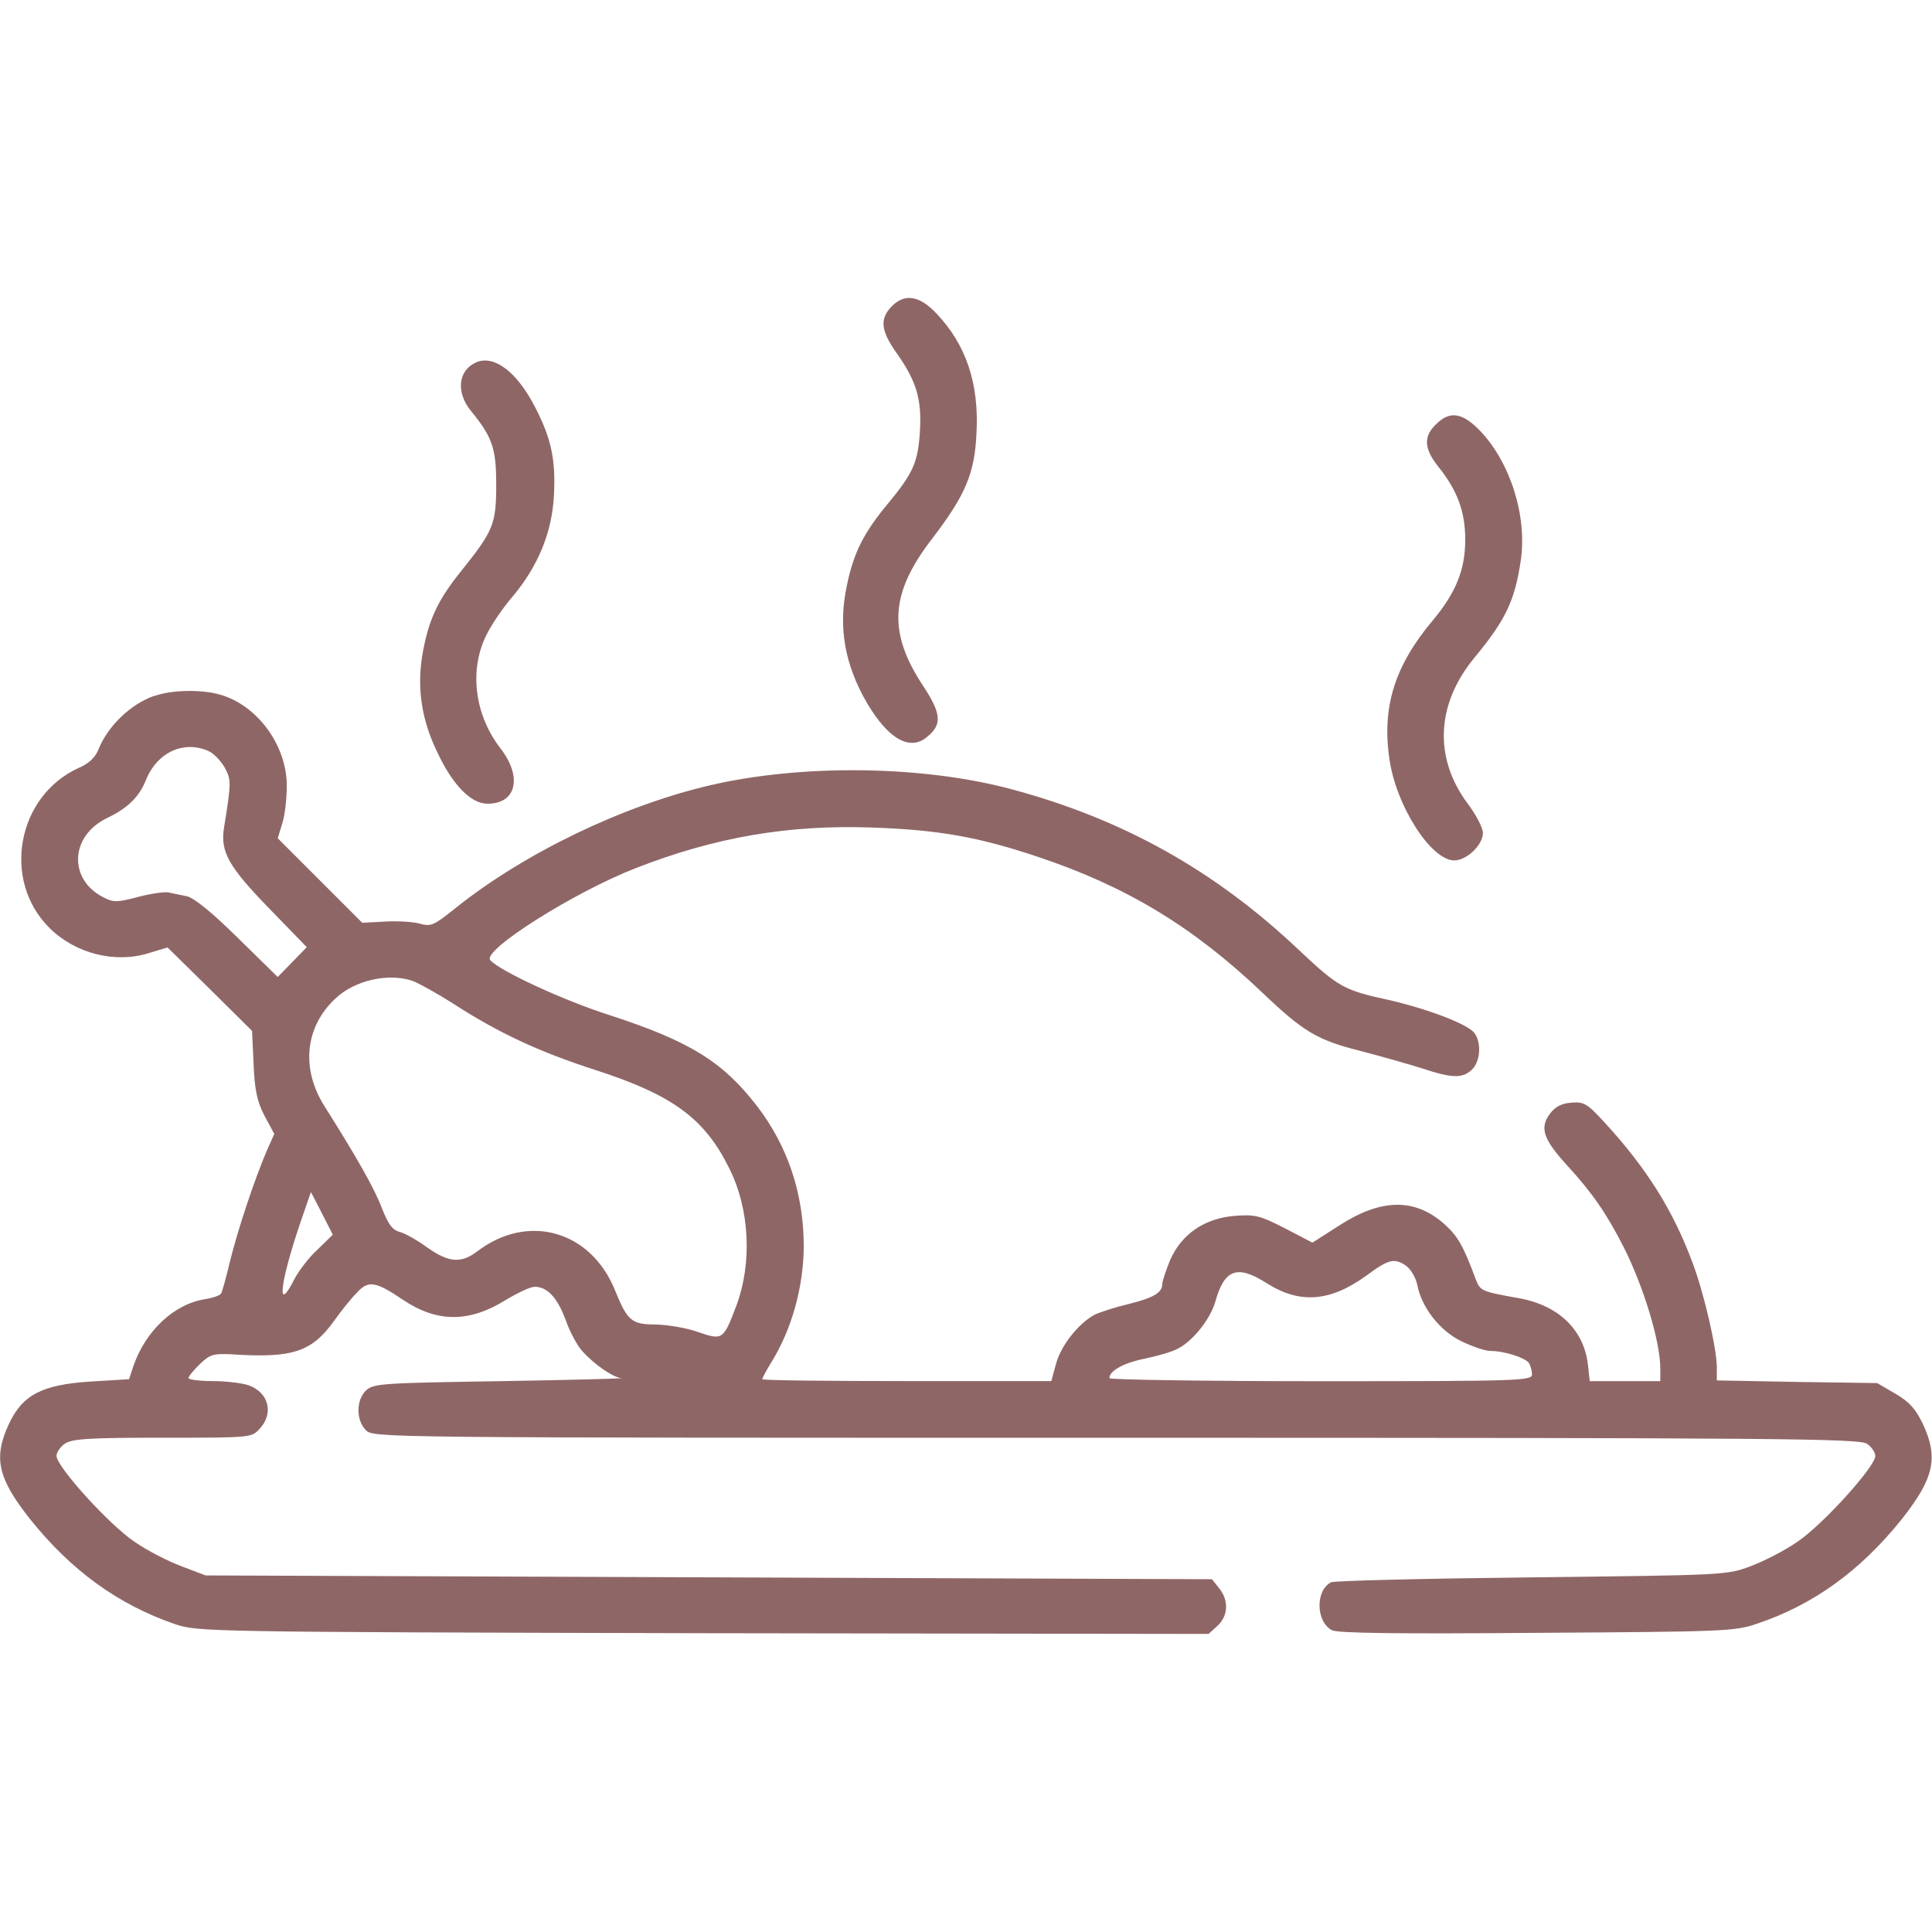
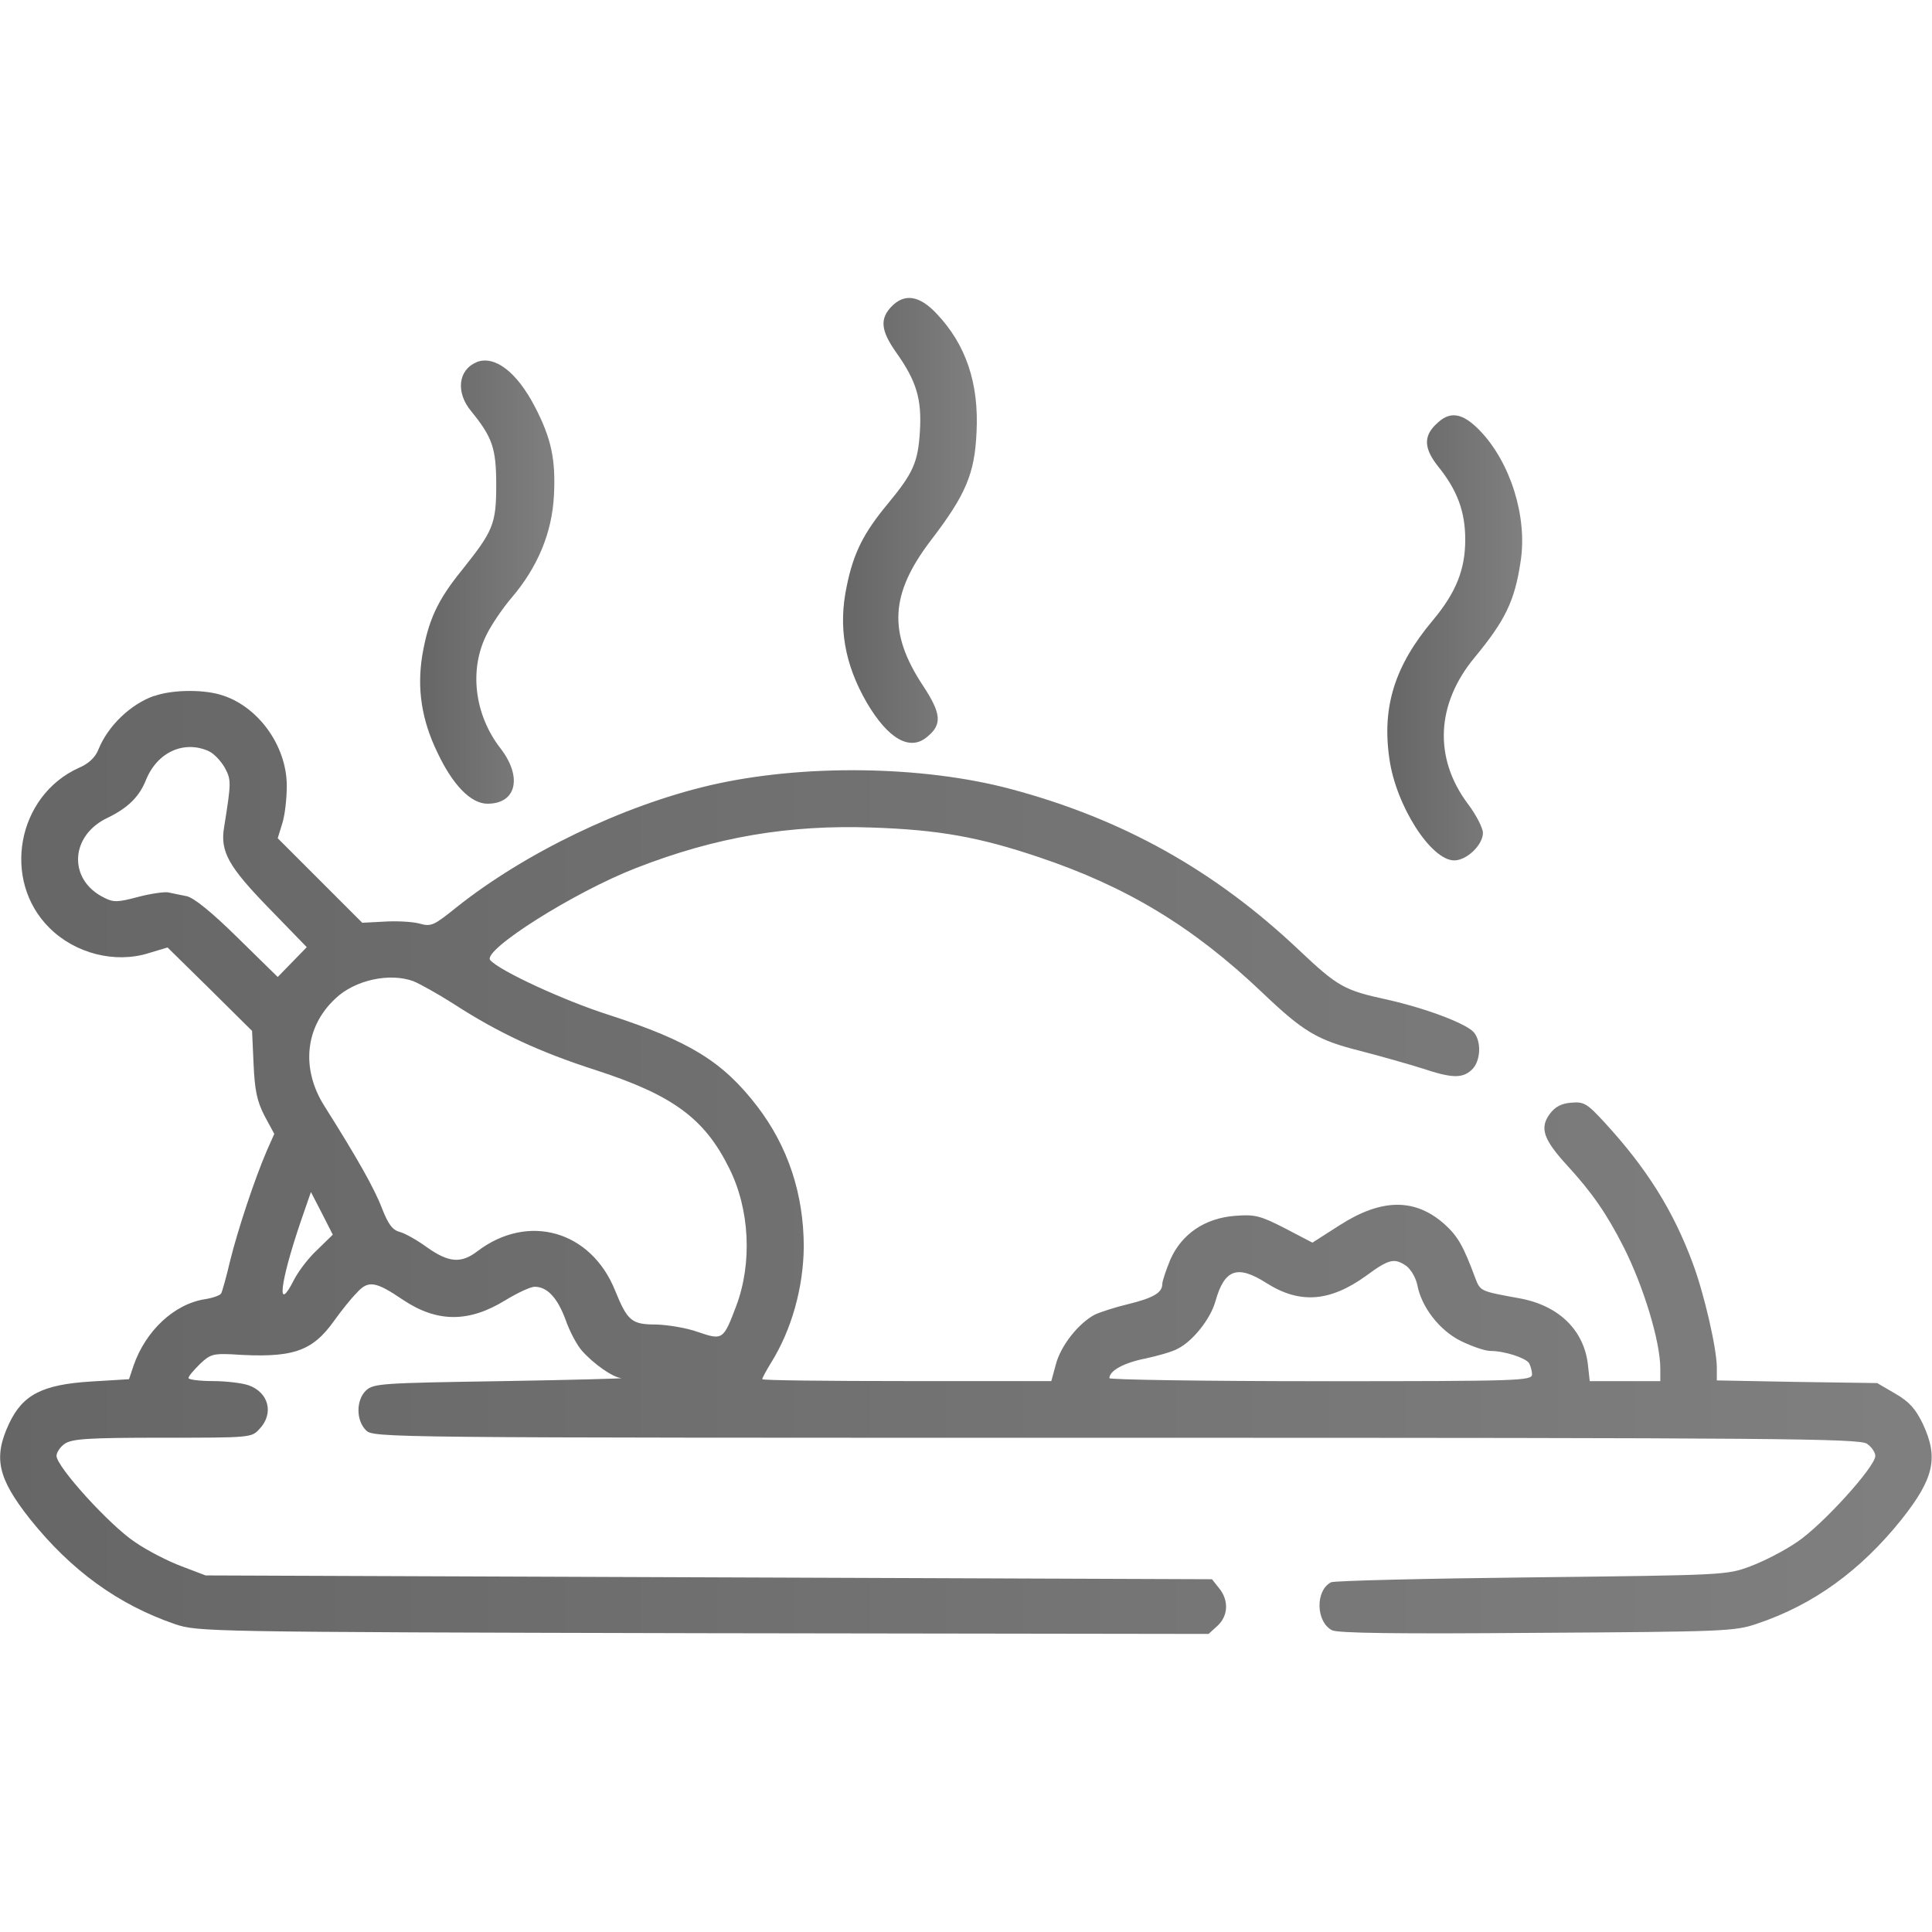
<svg xmlns="http://www.w3.org/2000/svg" version="1.1" width="32" height="32" viewBox="0 0 32 32">
  <linearGradient id="gradient1" x1="100%" y1="0%" x2="0%" y2="0%">
-     <stop offset="0%" style="stop-color: #450000; stop-opacity: .6" />
-     <stop offset="100%" style="stop-color: #450000; stop-opacity: .6" />
+     <stop offset="0%" style="stop-color: #000000; stop-opacity: .5" />
+     <stop offset="100%" style="stop-color: #0000000; stop-opacity: .6" />
  </linearGradient>
  <path fill="url(#gradient1)" d="M14.762 5.081c-0.194 0.206-0.169 0.4 0.081 0.756 0.338 0.475 0.425 0.775 0.394 1.3s-0.113 0.7-0.537 1.213c-0.394 0.475-0.563 0.806-0.675 1.356-0.144 0.675-0.037 1.294 0.331 1.931 0.356 0.606 0.719 0.813 1.006 0.563 0.244-0.2 0.231-0.381-0.075-0.844-0.581-0.881-0.544-1.519 0.131-2.406 0.575-0.75 0.725-1.1 0.756-1.781 0.044-0.819-0.175-1.463-0.662-1.975-0.287-0.306-0.537-0.338-0.75-0.112z" />
  <path fill="url(#gradient1)" d="M7.894 6c-0.306 0.125-0.35 0.5-0.088 0.813 0.35 0.431 0.413 0.612 0.413 1.219 0 0.65-0.050 0.762-0.569 1.412-0.406 0.5-0.556 0.831-0.656 1.412-0.088 0.55-0.013 1.063 0.25 1.606 0.256 0.544 0.556 0.85 0.831 0.85 0.481 0 0.581-0.444 0.213-0.919-0.431-0.556-0.525-1.313-0.219-1.9 0.075-0.15 0.256-0.419 0.406-0.594 0.431-0.506 0.669-1.075 0.7-1.694 0.031-0.594-0.044-0.944-0.313-1.463-0.3-0.581-0.669-0.862-0.969-0.744z" />
  <path fill="url(#gradient1)" d="M23.781 7.031c-0.206 0.2-0.194 0.4 0.038 0.694 0.319 0.394 0.45 0.75 0.45 1.213 0 0.5-0.156 0.881-0.538 1.338-0.625 0.744-0.844 1.425-0.719 2.287 0.106 0.775 0.688 1.688 1.075 1.688 0.206 0 0.475-0.256 0.475-0.456 0-0.081-0.113-0.3-0.25-0.481-0.569-0.762-0.525-1.656 0.113-2.425 0.506-0.613 0.663-0.931 0.762-1.594 0.113-0.738-0.169-1.631-0.669-2.156-0.294-0.306-0.506-0.344-0.738-0.106z" />
  <path fill="url(#gradient1)" d="M2.556 11.525c-0.394 0.137-0.769 0.5-0.925 0.887-0.050 0.131-0.163 0.238-0.325 0.306-1.025 0.463-1.281 1.863-0.488 2.65 0.425 0.425 1.087 0.594 1.644 0.419l0.313-0.094 0.7 0.688 0.7 0.694 0.025 0.55c0.019 0.431 0.056 0.613 0.181 0.856l0.162 0.3-0.125 0.281c-0.206 0.481-0.481 1.313-0.606 1.819-0.063 0.269-0.131 0.512-0.15 0.544s-0.144 0.075-0.269 0.094c-0.512 0.081-0.981 0.525-1.181 1.1l-0.075 0.225-0.625 0.038c-0.813 0.050-1.137 0.219-1.363 0.7-0.263 0.563-0.188 0.9 0.35 1.581 0.681 0.85 1.456 1.413 2.4 1.738 0.381 0.125 0.45 0.131 8.75 0.15l8.369 0.012 0.15-0.137c0.175-0.163 0.188-0.419 0.025-0.619l-0.119-0.15-16.669-0.063-0.394-0.15c-0.219-0.081-0.575-0.262-0.781-0.406-0.413-0.275-1.294-1.244-1.294-1.425 0-0.056 0.063-0.15 0.137-0.2 0.119-0.081 0.381-0.1 1.612-0.1 1.463 0 1.481 0 1.612-0.144 0.244-0.256 0.156-0.606-0.181-0.725-0.112-0.038-0.381-0.069-0.594-0.069-0.219 0-0.4-0.025-0.4-0.050 0-0.031 0.087-0.131 0.188-0.231 0.169-0.163 0.225-0.175 0.519-0.163 1.013 0.069 1.337-0.038 1.706-0.556 0.112-0.156 0.275-0.363 0.369-0.456 0.194-0.219 0.313-0.2 0.775 0.113 0.563 0.375 1.088 0.375 1.688 0.006 0.206-0.125 0.419-0.225 0.488-0.225 0.206 0 0.375 0.175 0.512 0.544 0.069 0.2 0.194 0.431 0.275 0.519 0.188 0.212 0.506 0.438 0.65 0.45 0.063 0.006-0.831 0.031-1.988 0.050-1.956 0.031-2.112 0.038-2.237 0.15-0.169 0.156-0.175 0.494-0.006 0.663 0.125 0.125 0.206 0.125 12.425 0.125 11.031 0 12.313 0.012 12.438 0.1 0.075 0.050 0.137 0.144 0.137 0.2 0 0.181-0.881 1.15-1.294 1.425-0.206 0.144-0.563 0.325-0.781 0.406-0.387 0.144-0.431 0.144-3.613 0.181-1.769 0.019-3.269 0.056-3.325 0.081-0.262 0.131-0.256 0.65 0.012 0.794 0.087 0.050 1.081 0.063 3.394 0.044 3.094-0.019 3.281-0.025 3.644-0.15 0.938-0.313 1.719-0.881 2.4-1.731 0.538-0.681 0.612-1.019 0.35-1.581-0.119-0.244-0.219-0.363-0.456-0.5l-0.3-0.175-1.325-0.019-1.331-0.025v-0.225c-0.006-0.325-0.212-1.219-0.4-1.719-0.325-0.875-0.762-1.569-1.456-2.325-0.294-0.319-0.344-0.35-0.556-0.331-0.163 0.012-0.269 0.069-0.356 0.188-0.169 0.231-0.106 0.419 0.288 0.85 0.413 0.45 0.656 0.8 0.938 1.356 0.331 0.656 0.606 1.563 0.606 2.012v0.206h-1.169l-0.031-0.281c-0.069-0.575-0.494-0.981-1.15-1.094-0.619-0.113-0.631-0.113-0.712-0.325-0.2-0.538-0.288-0.694-0.506-0.894-0.488-0.438-1.044-0.438-1.744 0.012l-0.45 0.288-0.456-0.238c-0.413-0.212-0.5-0.231-0.825-0.206-0.5 0.038-0.887 0.3-1.075 0.731-0.069 0.169-0.131 0.35-0.131 0.4 0 0.144-0.156 0.231-0.563 0.331-0.212 0.050-0.462 0.131-0.556 0.175-0.269 0.144-0.563 0.512-0.644 0.825l-0.075 0.275h-2.394c-1.319 0-2.394-0.012-2.394-0.031s0.063-0.137 0.144-0.269c0.344-0.55 0.537-1.25 0.544-1.919 0-0.881-0.262-1.669-0.775-2.337-0.569-0.738-1.119-1.075-2.444-1.506-0.75-0.238-1.831-0.738-1.975-0.912-0.131-0.162 1.387-1.125 2.419-1.525 1.313-0.512 2.525-0.719 3.912-0.669 1.094 0.037 1.763 0.156 2.75 0.488 1.456 0.488 2.556 1.15 3.706 2.244 0.688 0.656 0.913 0.788 1.631 0.969 0.337 0.087 0.8 0.219 1.019 0.288 0.488 0.163 0.663 0.169 0.819 0.025 0.144-0.131 0.169-0.45 0.044-0.613-0.106-0.144-0.775-0.4-1.438-0.55-0.719-0.156-0.819-0.212-1.469-0.825-1.394-1.319-2.919-2.169-4.762-2.662-1.469-0.394-3.469-0.419-4.994-0.063-1.444 0.338-3.063 1.119-4.194 2.019-0.381 0.306-0.419 0.325-0.619 0.269-0.119-0.031-0.381-0.044-0.581-0.031l-0.362 0.019-1.4-1.4 0.075-0.244c0.044-0.137 0.075-0.412 0.075-0.625 0-0.669-0.487-1.338-1.112-1.512-0.313-0.088-0.806-0.075-1.081 0.025zM3.462 12.444c0.081 0.037 0.2 0.162 0.263 0.275 0.106 0.2 0.106 0.238-0.013 0.981-0.069 0.406 0.075 0.656 0.744 1.344l0.625 0.644-0.481 0.494-0.663-0.65c-0.431-0.425-0.725-0.662-0.844-0.688-0.106-0.019-0.237-0.050-0.306-0.063-0.063-0.012-0.288 0.019-0.5 0.075-0.331 0.088-0.406 0.094-0.563 0.012-0.6-0.294-0.569-1.031 0.063-1.325 0.331-0.162 0.519-0.344 0.631-0.625 0.188-0.463 0.631-0.662 1.044-0.475zM6.856 16.256c0.094 0.038 0.388 0.2 0.644 0.363 0.762 0.494 1.438 0.806 2.369 1.106 1.275 0.413 1.8 0.8 2.206 1.619 0.344 0.681 0.387 1.575 0.119 2.288-0.213 0.563-0.225 0.569-0.631 0.431-0.188-0.069-0.5-0.119-0.694-0.125-0.406 0-0.475-0.056-0.681-0.563-0.4-0.994-1.444-1.288-2.281-0.65-0.269 0.206-0.475 0.188-0.831-0.063-0.162-0.119-0.362-0.231-0.45-0.256-0.125-0.031-0.194-0.125-0.3-0.394-0.125-0.331-0.425-0.856-0.95-1.688-0.394-0.619-0.325-1.313 0.175-1.781 0.325-0.313 0.906-0.438 1.306-0.288zM5.256 20.7c-0.144 0.131-0.313 0.356-0.381 0.488-0.3 0.594-0.244 0.075 0.106-0.956l0.169-0.488 0.181 0.35 0.181 0.356-0.256 0.25zM23.294 20.969c0.075 0.056 0.156 0.194 0.181 0.313 0.069 0.369 0.369 0.756 0.725 0.931 0.181 0.087 0.394 0.163 0.488 0.163 0.231 0 0.575 0.113 0.637 0.2 0.025 0.044 0.050 0.131 0.050 0.188 0 0.106-0.206 0.113-3.5 0.113-1.925 0-3.5-0.025-3.5-0.050 0-0.125 0.244-0.256 0.594-0.325 0.206-0.044 0.45-0.113 0.538-0.163 0.25-0.125 0.544-0.494 0.625-0.788 0.15-0.531 0.363-0.606 0.844-0.3 0.55 0.35 1.050 0.313 1.65-0.119 0.381-0.281 0.469-0.3 0.669-0.163z" />
</svg>
